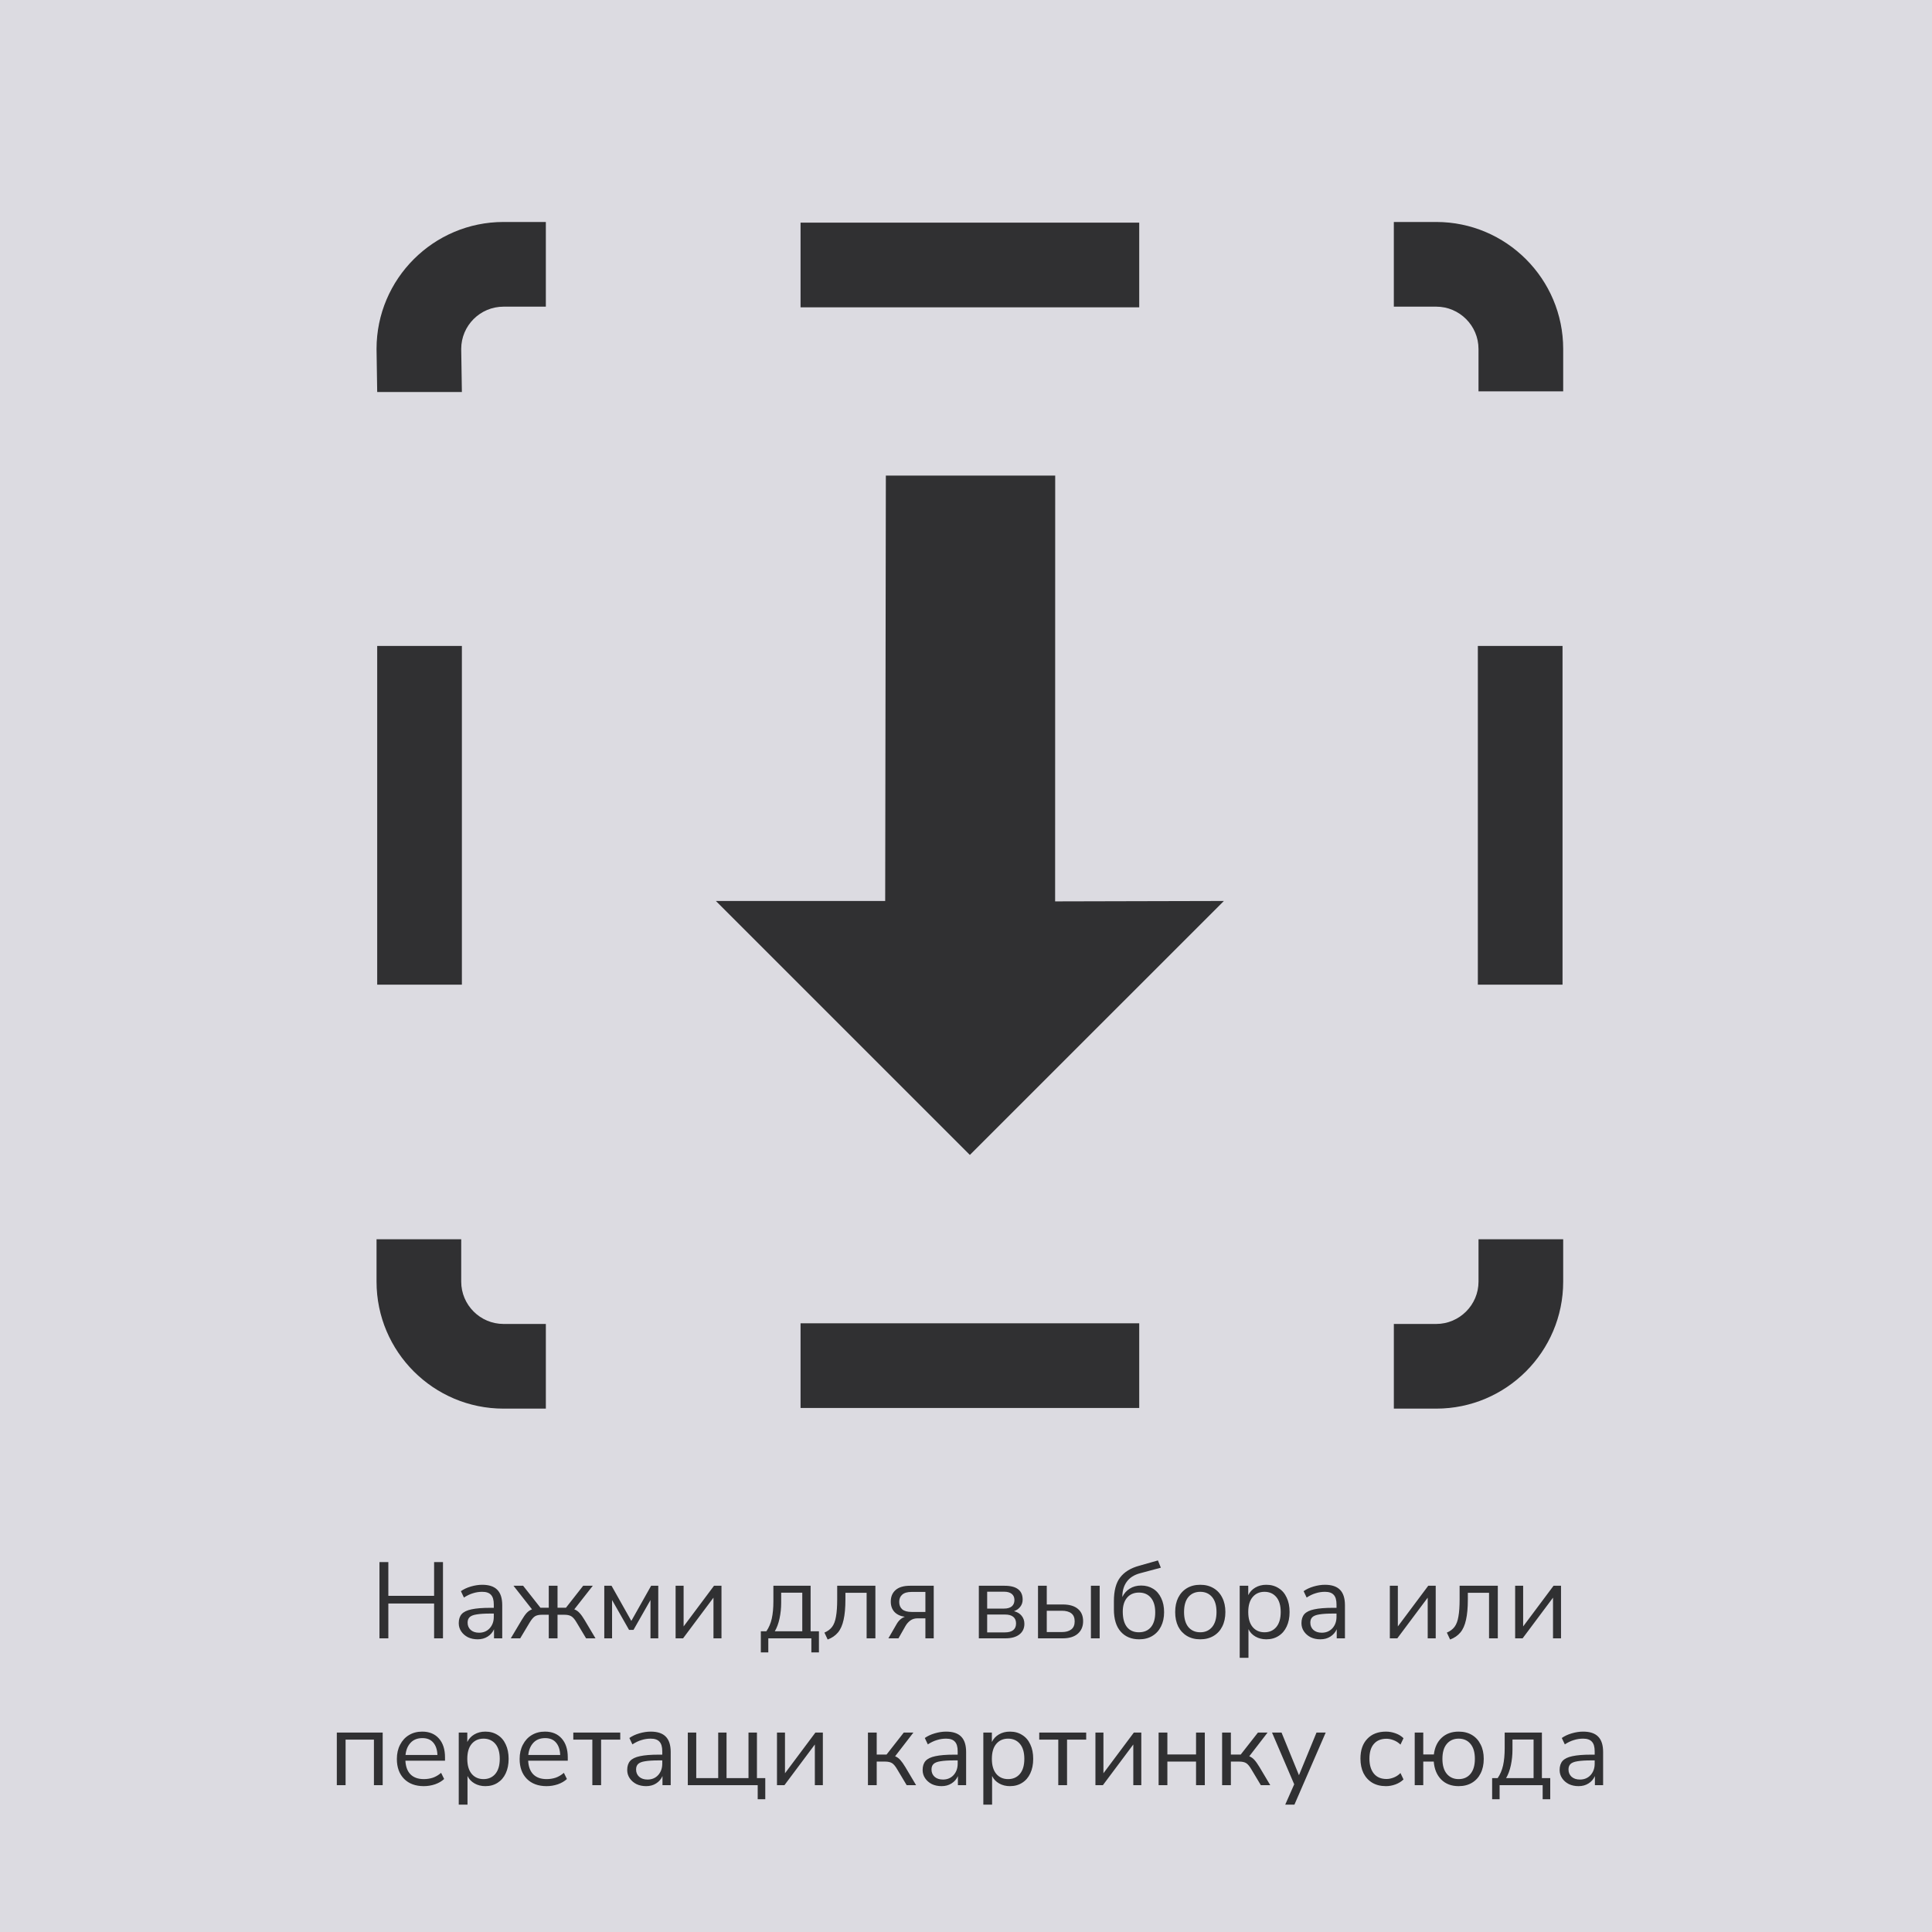
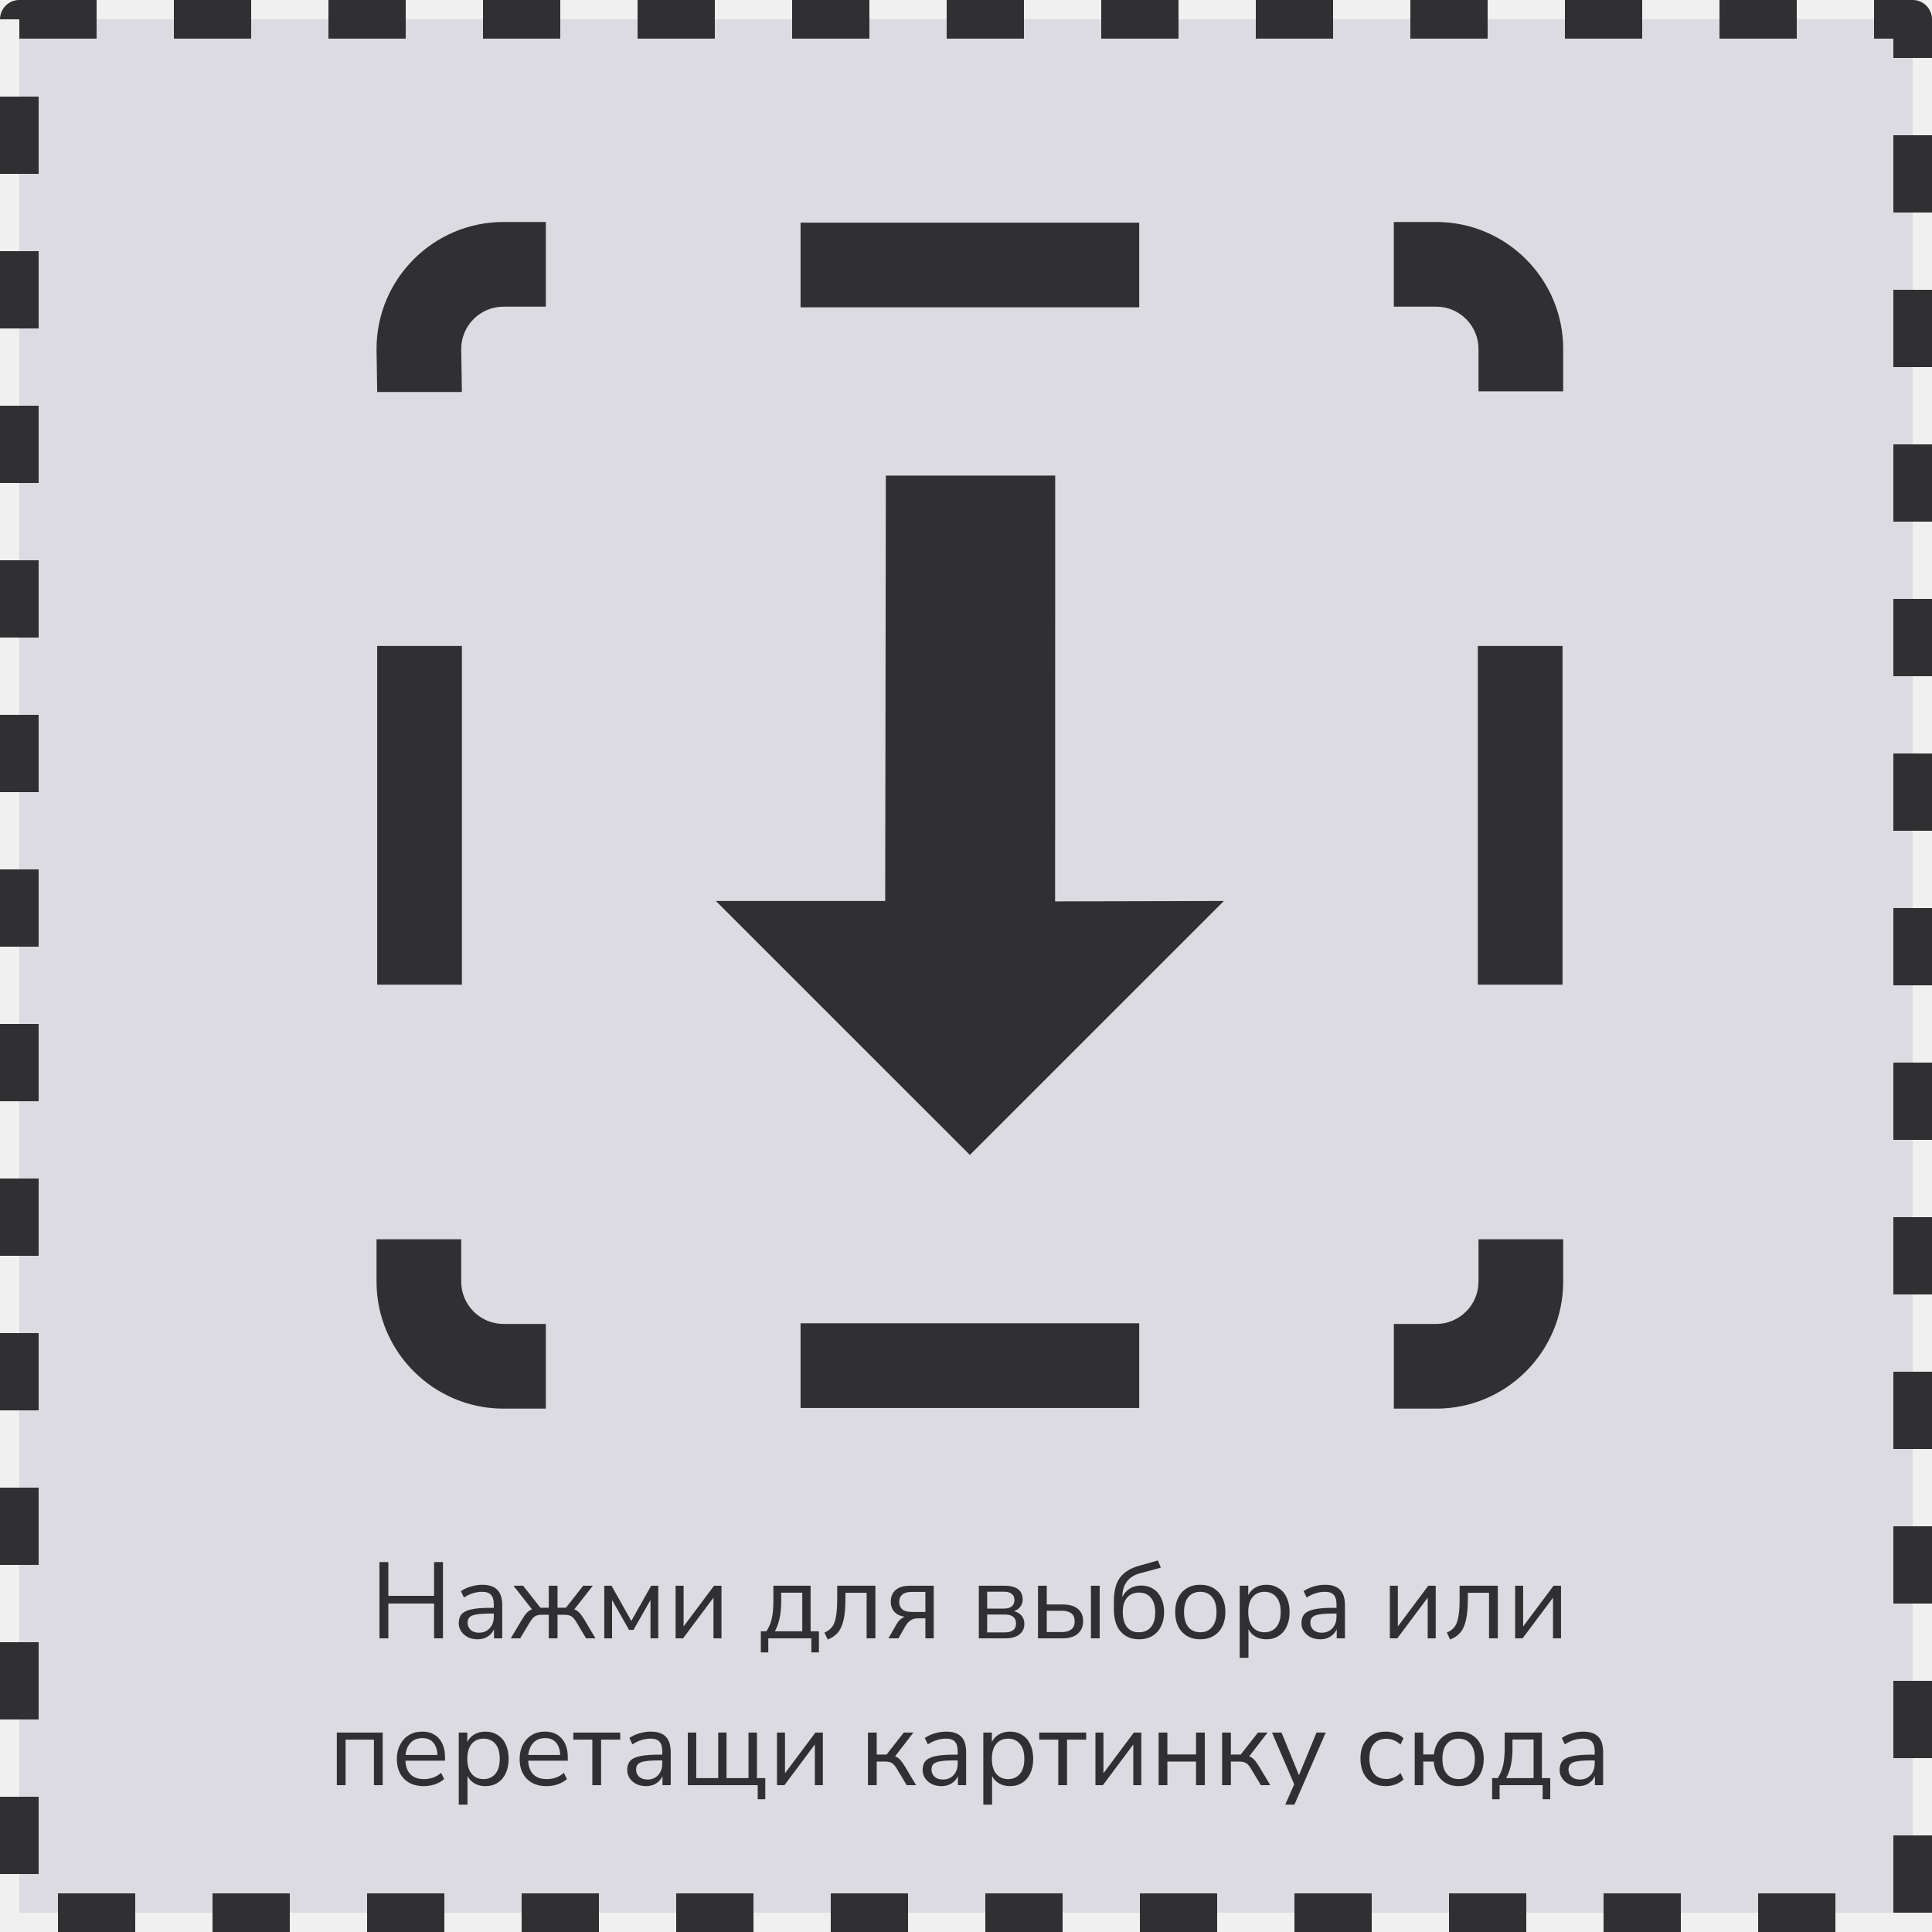
<svg xmlns="http://www.w3.org/2000/svg" width="250" height="250" viewBox="0 0 250 250" fill="none">
-   <rect width="250" height="250" fill="#DCDBE1" />
+   <rect x="2.5" y="2.5" width="245" height="245" fill="#DCDBE1" />
  <path d="M49.103 212V202.13H50.251V206.498H56.173V202.13H57.321V212H56.173V207.492H50.251V212H49.103ZM61.811 212.126C61.344 212.126 60.925 212.037 60.551 211.86C60.187 211.673 59.898 211.421 59.683 211.104C59.468 210.787 59.361 210.432 59.361 210.04C59.361 209.545 59.487 209.153 59.739 208.864C60.001 208.575 60.425 208.369 61.013 208.248C61.611 208.117 62.422 208.052 63.449 208.052H63.897V207.618C63.897 207.039 63.776 206.624 63.533 206.372C63.3 206.111 62.922 205.98 62.399 205.98C61.989 205.98 61.592 206.041 61.209 206.162C60.827 206.274 60.434 206.461 60.033 206.722L59.641 205.896C59.996 205.644 60.425 205.443 60.929 205.294C61.443 205.145 61.932 205.07 62.399 205.07C63.276 205.07 63.925 205.285 64.345 205.714C64.775 206.143 64.989 206.811 64.989 207.716V212H63.925V210.824C63.748 211.225 63.472 211.543 63.099 211.776C62.735 212.009 62.306 212.126 61.811 212.126ZM61.993 211.272C62.553 211.272 63.011 211.081 63.365 210.698C63.72 210.306 63.897 209.811 63.897 209.214V208.794H63.463C62.707 208.794 62.11 208.831 61.671 208.906C61.242 208.971 60.938 209.093 60.761 209.27C60.593 209.438 60.509 209.671 60.509 209.97C60.509 210.353 60.64 210.665 60.901 210.908C61.172 211.151 61.536 211.272 61.993 211.272ZM66.096 212L67.496 209.648C67.739 209.237 67.958 208.925 68.154 208.71C68.359 208.495 68.588 208.341 68.84 208.248L66.446 205.196H67.692L69.932 208.038H71.01V205.196H72.144V208.038H73.236L75.462 205.196H76.708L74.314 208.248C74.566 208.341 74.79 208.495 74.986 208.71C75.191 208.925 75.415 209.237 75.658 209.648L77.058 212H75.84L74.608 209.942C74.375 209.541 74.146 209.275 73.922 209.144C73.707 209.013 73.409 208.948 73.026 208.948H72.144V212H71.01V208.948H70.128C69.745 208.948 69.447 209.013 69.232 209.144C69.017 209.275 68.789 209.541 68.546 209.942L67.314 212H66.096ZM78.194 212V205.196H79.132L81.694 209.746L84.256 205.196H85.18V212H84.172V207.044L81.974 210.908H81.4L79.202 207.044V212H78.194ZM87.423 212V205.196H88.459V210.46L92.393 205.196H93.359V212H92.323V206.736L88.389 212H87.423ZM98.452 213.82V211.09H99.166C99.493 210.614 99.726 210.068 99.866 209.452C100.006 208.827 100.076 208.075 100.076 207.198V205.196H104.892V211.09H105.97V213.82H104.99V212H99.418V213.82H98.452ZM100.258 211.09H103.814V206.092H101.084V207.394C101.084 208.094 101.014 208.771 100.874 209.424C100.734 210.077 100.529 210.633 100.258 211.09ZM107.101 212.154L106.681 211.258C107.101 211.081 107.433 210.833 107.675 210.516C107.918 210.189 108.086 209.741 108.179 209.172C108.282 208.603 108.333 207.856 108.333 206.932V205.196H113.275V212H112.141V206.106H109.397V206.974C109.397 208.038 109.318 208.915 109.159 209.606C109.01 210.297 108.767 210.843 108.431 211.244C108.095 211.645 107.652 211.949 107.101 212.154ZM114.958 212L116.008 210.18C116.288 209.685 116.648 209.363 117.086 209.214C116.508 209.13 116.06 208.92 115.742 208.584C115.425 208.239 115.266 207.791 115.266 207.24C115.266 206.615 115.472 206.12 115.882 205.756C116.302 205.383 116.928 205.196 117.758 205.196H120.824V212H119.746V209.41H118.752C118.379 209.41 118.062 209.503 117.8 209.69C117.548 209.877 117.343 210.105 117.184 210.376L116.26 212H114.958ZM117.968 208.584H119.746V205.994H117.968C117.418 205.994 117.012 206.111 116.75 206.344C116.489 206.568 116.358 206.881 116.358 207.282C116.358 207.693 116.489 208.015 116.75 208.248C117.012 208.472 117.418 208.584 117.968 208.584ZM126.661 212V205.196H129.979C130.782 205.196 131.374 205.35 131.757 205.658C132.14 205.957 132.331 206.4 132.331 206.988C132.331 207.343 132.228 207.651 132.023 207.912C131.827 208.173 131.556 208.365 131.211 208.486C131.631 208.589 131.958 208.785 132.191 209.074C132.434 209.363 132.555 209.713 132.555 210.124C132.555 210.703 132.34 211.16 131.911 211.496C131.482 211.832 130.875 212 130.091 212H126.661ZM127.739 208.15H129.923C130.352 208.15 130.684 208.057 130.917 207.87C131.15 207.674 131.267 207.399 131.267 207.044C131.267 206.699 131.15 206.433 130.917 206.246C130.684 206.059 130.352 205.966 129.923 205.966H127.739V208.15ZM127.739 211.23H130.049C130.516 211.23 130.87 211.132 131.113 210.936C131.356 210.74 131.477 210.451 131.477 210.068C131.477 209.695 131.356 209.41 131.113 209.214C130.87 209.018 130.516 208.92 130.049 208.92H127.739V211.23ZM134.317 212V205.196H135.451V207.618H137.509C138.377 207.618 139.035 207.809 139.483 208.192C139.931 208.565 140.155 209.097 140.155 209.788C140.155 210.469 139.922 211.011 139.455 211.412C138.998 211.804 138.349 212 137.509 212H134.317ZM141.163 212V205.196H142.297V212H141.163ZM135.451 211.188H137.397C137.92 211.188 138.326 211.076 138.615 210.852C138.914 210.628 139.063 210.278 139.063 209.802C139.063 209.335 138.919 208.99 138.629 208.766C138.34 208.542 137.929 208.43 137.397 208.43H135.451V211.188ZM147.414 212.126C146.406 212.126 145.608 211.795 145.02 211.132C144.432 210.469 144.138 209.508 144.138 208.248V207.198C144.138 205.845 144.408 204.818 144.95 204.118C145.491 203.409 146.312 202.905 147.414 202.606L149.836 201.92L150.214 202.858L147.498 203.586C146.742 203.791 146.172 204.16 145.79 204.692C145.416 205.215 145.23 205.859 145.23 206.624V206.652C145.444 206.195 145.762 205.835 146.182 205.574C146.602 205.303 147.096 205.168 147.666 205.168C148.254 205.168 148.772 205.308 149.22 205.588C149.668 205.868 150.013 206.269 150.256 206.792C150.508 207.305 150.634 207.912 150.634 208.612C150.634 209.321 150.498 209.942 150.228 210.474C149.966 210.997 149.593 211.403 149.108 211.692C148.632 211.981 148.067 212.126 147.414 212.126ZM147.372 211.216C148.034 211.216 148.552 210.997 148.926 210.558C149.299 210.11 149.486 209.471 149.486 208.64C149.486 207.828 149.299 207.198 148.926 206.75C148.552 206.302 148.039 206.078 147.386 206.078C146.732 206.078 146.219 206.297 145.846 206.736C145.472 207.175 145.286 207.777 145.286 208.542C145.286 209.419 145.468 210.087 145.832 210.544C146.196 210.992 146.709 211.216 147.372 211.216ZM155.316 212.126C154.653 212.126 154.079 211.981 153.594 211.692C153.108 211.403 152.73 210.997 152.46 210.474C152.198 209.942 152.068 209.317 152.068 208.598C152.068 207.879 152.198 207.259 152.46 206.736C152.73 206.204 153.108 205.793 153.594 205.504C154.079 205.215 154.653 205.07 155.316 205.07C155.969 205.07 156.538 205.215 157.024 205.504C157.518 205.793 157.896 206.204 158.158 206.736C158.428 207.259 158.564 207.879 158.564 208.598C158.564 209.317 158.428 209.942 158.158 210.474C157.896 210.997 157.518 211.403 157.024 211.692C156.538 211.981 155.969 212.126 155.316 212.126ZM155.316 211.216C155.95 211.216 156.459 210.992 156.842 210.544C157.224 210.087 157.416 209.438 157.416 208.598C157.416 207.749 157.224 207.1 156.842 206.652C156.459 206.204 155.95 205.98 155.316 205.98C154.672 205.98 154.158 206.204 153.776 206.652C153.402 207.1 153.216 207.749 153.216 208.598C153.216 209.438 153.402 210.087 153.776 210.544C154.158 210.992 154.672 211.216 155.316 211.216ZM160.417 214.52V205.196H161.523V206.414C161.729 205.994 162.032 205.667 162.433 205.434C162.844 205.191 163.32 205.07 163.861 205.07C164.468 205.07 164.995 205.215 165.443 205.504C165.901 205.784 166.251 206.19 166.493 206.722C166.745 207.245 166.871 207.87 166.871 208.598C166.871 209.317 166.745 209.942 166.493 210.474C166.251 210.997 165.901 211.403 165.443 211.692C164.995 211.981 164.468 212.126 163.861 212.126C163.339 212.126 162.872 212.009 162.461 211.776C162.051 211.543 161.747 211.221 161.551 210.81V214.52H160.417ZM163.623 211.216C164.258 211.216 164.767 210.992 165.149 210.544C165.532 210.087 165.723 209.438 165.723 208.598C165.723 207.749 165.532 207.1 165.149 206.652C164.767 206.204 164.258 205.98 163.623 205.98C162.989 205.98 162.48 206.204 162.097 206.652C161.715 207.1 161.523 207.749 161.523 208.598C161.523 209.438 161.715 210.087 162.097 210.544C162.48 210.992 162.989 211.216 163.623 211.216ZM170.858 212.126C170.391 212.126 169.971 212.037 169.598 211.86C169.234 211.673 168.945 211.421 168.73 211.104C168.515 210.787 168.408 210.432 168.408 210.04C168.408 209.545 168.534 209.153 168.786 208.864C169.047 208.575 169.472 208.369 170.06 208.248C170.657 208.117 171.469 208.052 172.496 208.052H172.944V207.618C172.944 207.039 172.823 206.624 172.58 206.372C172.347 206.111 171.969 205.98 171.446 205.98C171.035 205.98 170.639 206.041 170.256 206.162C169.873 206.274 169.481 206.461 169.08 206.722L168.688 205.896C169.043 205.644 169.472 205.443 169.976 205.294C170.489 205.145 170.979 205.07 171.446 205.07C172.323 205.07 172.972 205.285 173.392 205.714C173.821 206.143 174.036 206.811 174.036 207.716V212H172.972V210.824C172.795 211.225 172.519 211.543 172.146 211.776C171.782 212.009 171.353 212.126 170.858 212.126ZM171.04 211.272C171.6 211.272 172.057 211.081 172.412 210.698C172.767 210.306 172.944 209.811 172.944 209.214V208.794H172.51C171.754 208.794 171.157 208.831 170.718 208.906C170.289 208.971 169.985 209.093 169.808 209.27C169.64 209.438 169.556 209.671 169.556 209.97C169.556 210.353 169.687 210.665 169.948 210.908C170.219 211.151 170.583 211.272 171.04 211.272ZM179.845 212V205.196H180.881V210.46L184.815 205.196H185.781V212H184.745V206.736L180.811 212H179.845ZM187.642 212.154L187.222 211.258C187.642 211.081 187.974 210.833 188.216 210.516C188.459 210.189 188.627 209.741 188.72 209.172C188.823 208.603 188.874 207.856 188.874 206.932V205.196H193.816V212H192.682V206.106H189.938V206.974C189.938 208.038 189.859 208.915 189.7 209.606C189.551 210.297 189.308 210.843 188.972 211.244C188.636 211.645 188.193 211.949 187.642 212.154ZM196.059 212V205.196H197.095V210.46L201.029 205.196H201.995V212H200.959V206.736L197.025 212H196.059ZM43.584 231V224.196H49.52V231H48.386V225.106H44.718V231H43.584ZM54.84 231.126C53.766 231.126 52.917 230.813 52.292 230.188C51.666 229.553 51.354 228.695 51.354 227.612C51.354 226.912 51.494 226.296 51.774 225.764C52.054 225.223 52.436 224.807 52.922 224.518C53.416 224.219 53.986 224.07 54.63 224.07C55.554 224.07 56.277 224.369 56.8 224.966C57.322 225.554 57.584 226.366 57.584 227.402V227.836H52.46C52.497 228.611 52.721 229.203 53.132 229.614C53.542 230.015 54.112 230.216 54.84 230.216C55.25 230.216 55.642 230.155 56.016 230.034C56.389 229.903 56.744 229.693 57.08 229.404L57.472 230.202C57.164 230.491 56.772 230.72 56.296 230.888C55.82 231.047 55.334 231.126 54.84 231.126ZM54.658 224.91C54.014 224.91 53.505 225.111 53.132 225.512C52.758 225.913 52.539 226.441 52.474 227.094H56.604C56.576 226.403 56.394 225.867 56.058 225.484C55.731 225.101 55.264 224.91 54.658 224.91ZM59.361 233.52V224.196H60.468V225.414C60.673 224.994 60.976 224.667 61.377 224.434C61.788 224.191 62.264 224.07 62.806 224.07C63.412 224.07 63.94 224.215 64.388 224.504C64.845 224.784 65.195 225.19 65.438 225.722C65.689 226.245 65.816 226.87 65.816 227.598C65.816 228.317 65.689 228.942 65.438 229.474C65.195 229.997 64.845 230.403 64.388 230.692C63.94 230.981 63.412 231.126 62.806 231.126C62.283 231.126 61.816 231.009 61.406 230.776C60.995 230.543 60.691 230.221 60.495 229.81V233.52H59.361ZM62.568 230.216C63.202 230.216 63.711 229.992 64.094 229.544C64.476 229.087 64.668 228.438 64.668 227.598C64.668 226.749 64.476 226.1 64.094 225.652C63.711 225.204 63.202 224.98 62.568 224.98C61.933 224.98 61.424 225.204 61.041 225.652C60.659 226.1 60.468 226.749 60.468 227.598C60.468 228.438 60.659 229.087 61.041 229.544C61.424 229.992 61.933 230.216 62.568 230.216ZM70.726 231.126C69.653 231.126 68.804 230.813 68.178 230.188C67.553 229.553 67.24 228.695 67.24 227.612C67.24 226.912 67.38 226.296 67.66 225.764C67.94 225.223 68.323 224.807 68.808 224.518C69.303 224.219 69.872 224.07 70.516 224.07C71.44 224.07 72.164 224.369 72.686 224.966C73.209 225.554 73.47 226.366 73.47 227.402V227.836H68.346C68.384 228.611 68.608 229.203 69.018 229.614C69.429 230.015 69.998 230.216 70.726 230.216C71.137 230.216 71.529 230.155 71.902 230.034C72.276 229.903 72.63 229.693 72.966 229.404L73.358 230.202C73.05 230.491 72.658 230.72 72.182 230.888C71.706 231.047 71.221 231.126 70.726 231.126ZM70.544 224.91C69.9 224.91 69.392 225.111 69.018 225.512C68.645 225.913 68.426 226.441 68.36 227.094H72.49C72.462 226.403 72.28 225.867 71.944 225.484C71.618 225.101 71.151 224.91 70.544 224.91ZM76.648 231V225.106H74.184V224.196H80.26V225.106H77.782V231H76.648ZM83.611 231.126C83.144 231.126 82.724 231.037 82.351 230.86C81.987 230.673 81.698 230.421 81.483 230.104C81.268 229.787 81.161 229.432 81.161 229.04C81.161 228.545 81.287 228.153 81.539 227.864C81.8 227.575 82.225 227.369 82.813 227.248C83.41 227.117 84.222 227.052 85.249 227.052H85.697V226.618C85.697 226.039 85.576 225.624 85.333 225.372C85.1 225.111 84.722 224.98 84.199 224.98C83.788 224.98 83.392 225.041 83.009 225.162C82.626 225.274 82.234 225.461 81.833 225.722L81.441 224.896C81.796 224.644 82.225 224.443 82.729 224.294C83.242 224.145 83.732 224.07 84.199 224.07C85.076 224.07 85.725 224.285 86.145 224.714C86.574 225.143 86.789 225.811 86.789 226.716V231H85.725V229.824C85.548 230.225 85.272 230.543 84.899 230.776C84.535 231.009 84.106 231.126 83.611 231.126ZM83.793 230.272C84.353 230.272 84.81 230.081 85.165 229.698C85.52 229.306 85.697 228.811 85.697 228.214V227.794H85.263C84.507 227.794 83.91 227.831 83.471 227.906C83.042 227.971 82.738 228.093 82.561 228.27C82.393 228.438 82.309 228.671 82.309 228.97C82.309 229.353 82.44 229.665 82.701 229.908C82.972 230.151 83.336 230.272 83.793 230.272ZM98.046 232.82V231H89.002V224.196H90.094V230.09H92.936V224.196H94.014V230.09H96.856V224.196H97.948V230.09H99.026V232.82H98.046ZM100.541 231V224.196H101.577V229.46L105.511 224.196H106.477V231H105.441V225.736L101.507 231H100.541ZM112.312 231V224.196H113.446V227.038H114.72L116.946 224.196H118.192L115.826 227.262C116.069 227.355 116.288 227.509 116.484 227.724C116.68 227.939 116.9 228.247 117.142 228.648L118.542 231H117.324L116.092 228.942C115.859 228.541 115.635 228.275 115.42 228.144C115.206 228.013 114.902 227.948 114.51 227.948H113.446V231H112.312ZM121.838 231.126C121.371 231.126 120.951 231.037 120.578 230.86C120.214 230.673 119.924 230.421 119.71 230.104C119.495 229.787 119.388 229.432 119.388 229.04C119.388 228.545 119.514 228.153 119.766 227.864C120.027 227.575 120.452 227.369 121.04 227.248C121.637 227.117 122.449 227.052 123.476 227.052H123.924V226.618C123.924 226.039 123.802 225.624 123.56 225.372C123.326 225.111 122.948 224.98 122.426 224.98C122.015 224.98 121.618 225.041 121.236 225.162C120.853 225.274 120.461 225.461 120.06 225.722L119.668 224.896C120.022 224.644 120.452 224.443 120.956 224.294C121.469 224.145 121.959 224.07 122.426 224.07C123.303 224.07 123.952 224.285 124.372 224.714C124.801 225.143 125.016 225.811 125.016 226.716V231H123.952V229.824C123.774 230.225 123.499 230.543 123.126 230.776C122.762 231.009 122.332 231.126 121.838 231.126ZM122.02 230.272C122.58 230.272 123.037 230.081 123.392 229.698C123.746 229.306 123.924 228.811 123.924 228.214V227.794H123.49C122.734 227.794 122.136 227.831 121.698 227.906C121.268 227.971 120.965 228.093 120.788 228.27C120.62 228.438 120.536 228.671 120.536 228.97C120.536 229.353 120.666 229.665 120.928 229.908C121.198 230.151 121.562 230.272 122.02 230.272ZM127.242 233.52V224.196H128.348V225.414C128.554 224.994 128.857 224.667 129.258 224.434C129.669 224.191 130.145 224.07 130.686 224.07C131.293 224.07 131.82 224.215 132.268 224.504C132.726 224.784 133.076 225.19 133.318 225.722C133.57 226.245 133.696 226.87 133.696 227.598C133.696 228.317 133.57 228.942 133.318 229.474C133.076 229.997 132.726 230.403 132.268 230.692C131.82 230.981 131.293 231.126 130.686 231.126C130.164 231.126 129.697 231.009 129.286 230.776C128.876 230.543 128.572 230.221 128.376 229.81V233.52H127.242ZM130.448 230.216C131.083 230.216 131.592 229.992 131.974 229.544C132.357 229.087 132.548 228.438 132.548 227.598C132.548 226.749 132.357 226.1 131.974 225.652C131.592 225.204 131.083 224.98 130.448 224.98C129.814 224.98 129.305 225.204 128.922 225.652C128.54 226.1 128.348 226.749 128.348 227.598C128.348 228.438 128.54 229.087 128.922 229.544C129.305 229.992 129.814 230.216 130.448 230.216ZM136.941 231V225.106H134.477V224.196H140.553V225.106H138.075V231H136.941ZM141.748 231V224.196H142.784V229.46L146.718 224.196H147.684V231H146.648V225.736L142.714 231H141.748ZM149.924 231V224.196H151.058V227.024H154.768V224.196H155.902V231H154.768V227.948H151.058V231H149.924ZM158.141 231V224.196H159.275V227.038H160.549L162.775 224.196H164.021L161.655 227.262C161.897 227.355 162.117 227.509 162.313 227.724C162.509 227.939 162.728 228.247 162.971 228.648L164.371 231H163.153L161.921 228.942C161.687 228.541 161.463 228.275 161.249 228.144C161.034 228.013 160.731 227.948 160.339 227.948H159.275V231H158.141ZM166.308 233.52L167.47 230.888L164.6 224.196H165.832L168.086 229.712L170.354 224.196H171.544L167.498 233.52H166.308ZM179.345 231.126C178.664 231.126 178.076 230.981 177.581 230.692C177.086 230.393 176.704 229.978 176.433 229.446C176.172 228.905 176.041 228.275 176.041 227.556C176.041 226.473 176.335 225.624 176.923 225.008C177.511 224.383 178.318 224.07 179.345 224.07C179.765 224.07 180.18 224.145 180.591 224.294C181.002 224.443 181.342 224.653 181.613 224.924L181.221 225.75C180.95 225.489 180.652 225.297 180.325 225.176C180.008 225.055 179.704 224.994 179.415 224.994C178.706 224.994 178.16 225.218 177.777 225.666C177.394 226.105 177.203 226.739 177.203 227.57C177.203 228.382 177.394 229.026 177.777 229.502C178.16 229.969 178.706 230.202 179.415 230.202C179.704 230.202 180.008 230.141 180.325 230.02C180.652 229.899 180.95 229.703 181.221 229.432L181.613 230.258C181.342 230.529 180.997 230.743 180.577 230.902C180.166 231.051 179.756 231.126 179.345 231.126ZM188.748 231.126C187.815 231.126 187.064 230.841 186.494 230.272C185.925 229.693 185.603 228.919 185.528 227.948H184.17V231H183.064V224.196H184.17V227.024H185.542C185.654 226.109 185.99 225.391 186.55 224.868C187.12 224.336 187.852 224.07 188.748 224.07C189.411 224.07 189.985 224.215 190.47 224.504C190.956 224.793 191.329 225.204 191.59 225.736C191.861 226.259 191.996 226.879 191.996 227.598C191.996 228.317 191.861 228.942 191.59 229.474C191.329 229.997 190.956 230.403 190.47 230.692C189.985 230.981 189.411 231.126 188.748 231.126ZM188.748 230.216C189.392 230.216 189.901 229.992 190.274 229.544C190.657 229.087 190.848 228.438 190.848 227.598C190.848 226.749 190.657 226.1 190.274 225.652C189.901 225.204 189.392 224.98 188.748 224.98C188.114 224.98 187.605 225.204 187.222 225.652C186.84 226.1 186.648 226.749 186.648 227.598C186.648 228.438 186.84 229.087 187.222 229.544C187.605 229.992 188.114 230.216 188.748 230.216ZM193.082 232.82V230.09H193.796C194.123 229.614 194.356 229.068 194.496 228.452C194.636 227.827 194.706 227.075 194.706 226.198V224.196H199.522V230.09H200.6V232.82H199.62V231H194.048V232.82H193.082ZM194.888 230.09H198.444V225.092H195.714V226.394C195.714 227.094 195.644 227.771 195.504 228.424C195.364 229.077 195.159 229.633 194.888 230.09ZM204.265 231.126C203.799 231.126 203.379 231.037 203.005 230.86C202.641 230.673 202.352 230.421 202.137 230.104C201.923 229.787 201.815 229.432 201.815 229.04C201.815 228.545 201.941 228.153 202.193 227.864C202.455 227.575 202.879 227.369 203.467 227.248C204.065 227.117 204.877 227.052 205.903 227.052H206.351V226.618C206.351 226.039 206.23 225.624 205.987 225.372C205.754 225.111 205.376 224.98 204.853 224.98C204.443 224.98 204.046 225.041 203.663 225.162C203.281 225.274 202.889 225.461 202.487 225.722L202.095 224.896C202.45 224.644 202.879 224.443 203.383 224.294C203.897 224.145 204.387 224.07 204.853 224.07C205.731 224.07 206.379 224.285 206.799 224.714C207.229 225.143 207.443 225.811 207.443 226.716V231H206.379V229.824C206.202 230.225 205.927 230.543 205.553 230.776C205.189 231.009 204.76 231.126 204.265 231.126ZM204.447 230.272C205.007 230.272 205.465 230.081 205.819 229.698C206.174 229.306 206.351 228.811 206.351 228.214V227.794H205.917C205.161 227.794 204.564 227.831 204.125 227.906C203.696 227.971 203.393 228.093 203.215 228.27C203.047 228.438 202.963 228.671 202.963 228.97C202.963 229.353 203.094 229.665 203.355 229.908C203.626 230.151 203.99 230.272 204.447 230.272Z" fill="#303032" />
  <g clip-path="url(#clip0_177_417)">
    <path d="M202.191 83.585H191.233V127.415H202.191V83.585Z" fill="#303032" />
    <path d="M185.845 28.724H180.361V39.681H185.845C188.855 39.681 191.318 42.134 191.318 45.154V50.638H202.276V45.154C202.276 36.093 194.907 28.724 185.845 28.724Z" fill="#303032" />
    <path d="M147.415 28.81H103.591V39.767H147.415V28.81Z" fill="#303032" />
    <path d="M48.724 45.155L48.809 50.724H59.767L59.681 45.155C59.681 42.134 62.134 39.682 65.159 39.682H70.632V28.724H65.159C56.093 28.724 48.724 36.093 48.724 45.155Z" fill="#303032" />
    <path d="M59.767 83.585H48.809V127.415H59.767V83.585Z" fill="#303032" />
    <path d="M59.681 165.846V160.362H48.724V165.846C48.724 174.907 56.093 182.276 65.16 182.276H70.633V171.319H65.16C62.134 171.319 59.681 168.856 59.681 165.846Z" fill="#303032" />
    <path d="M147.415 171.234H103.591V182.191H147.415V171.234Z" fill="#303032" />
    <path d="M191.319 165.846C191.319 168.856 188.855 171.319 185.847 171.319H180.363V182.276H185.847C194.907 182.276 202.276 174.907 202.276 165.846V160.362H191.319V165.846Z" fill="#303032" />
    <path d="M136.543 61.542H114.629L114.543 116.586H92.634L125.5 149.447L158.372 116.586L136.532 116.639L136.543 61.542Z" fill="#303032" />
  </g>
+   <rect x="2.5" y="2.5" width="245" height="245" stroke="#303032" stroke-width="5" stroke-linejoin="round" stroke-dasharray="10 10" />
  <defs>
    <clipPath id="clip0_177_417">
      <rect width="155" height="155" fill="white" transform="translate(48 28)" />
    </clipPath>
  </defs>
</svg>
